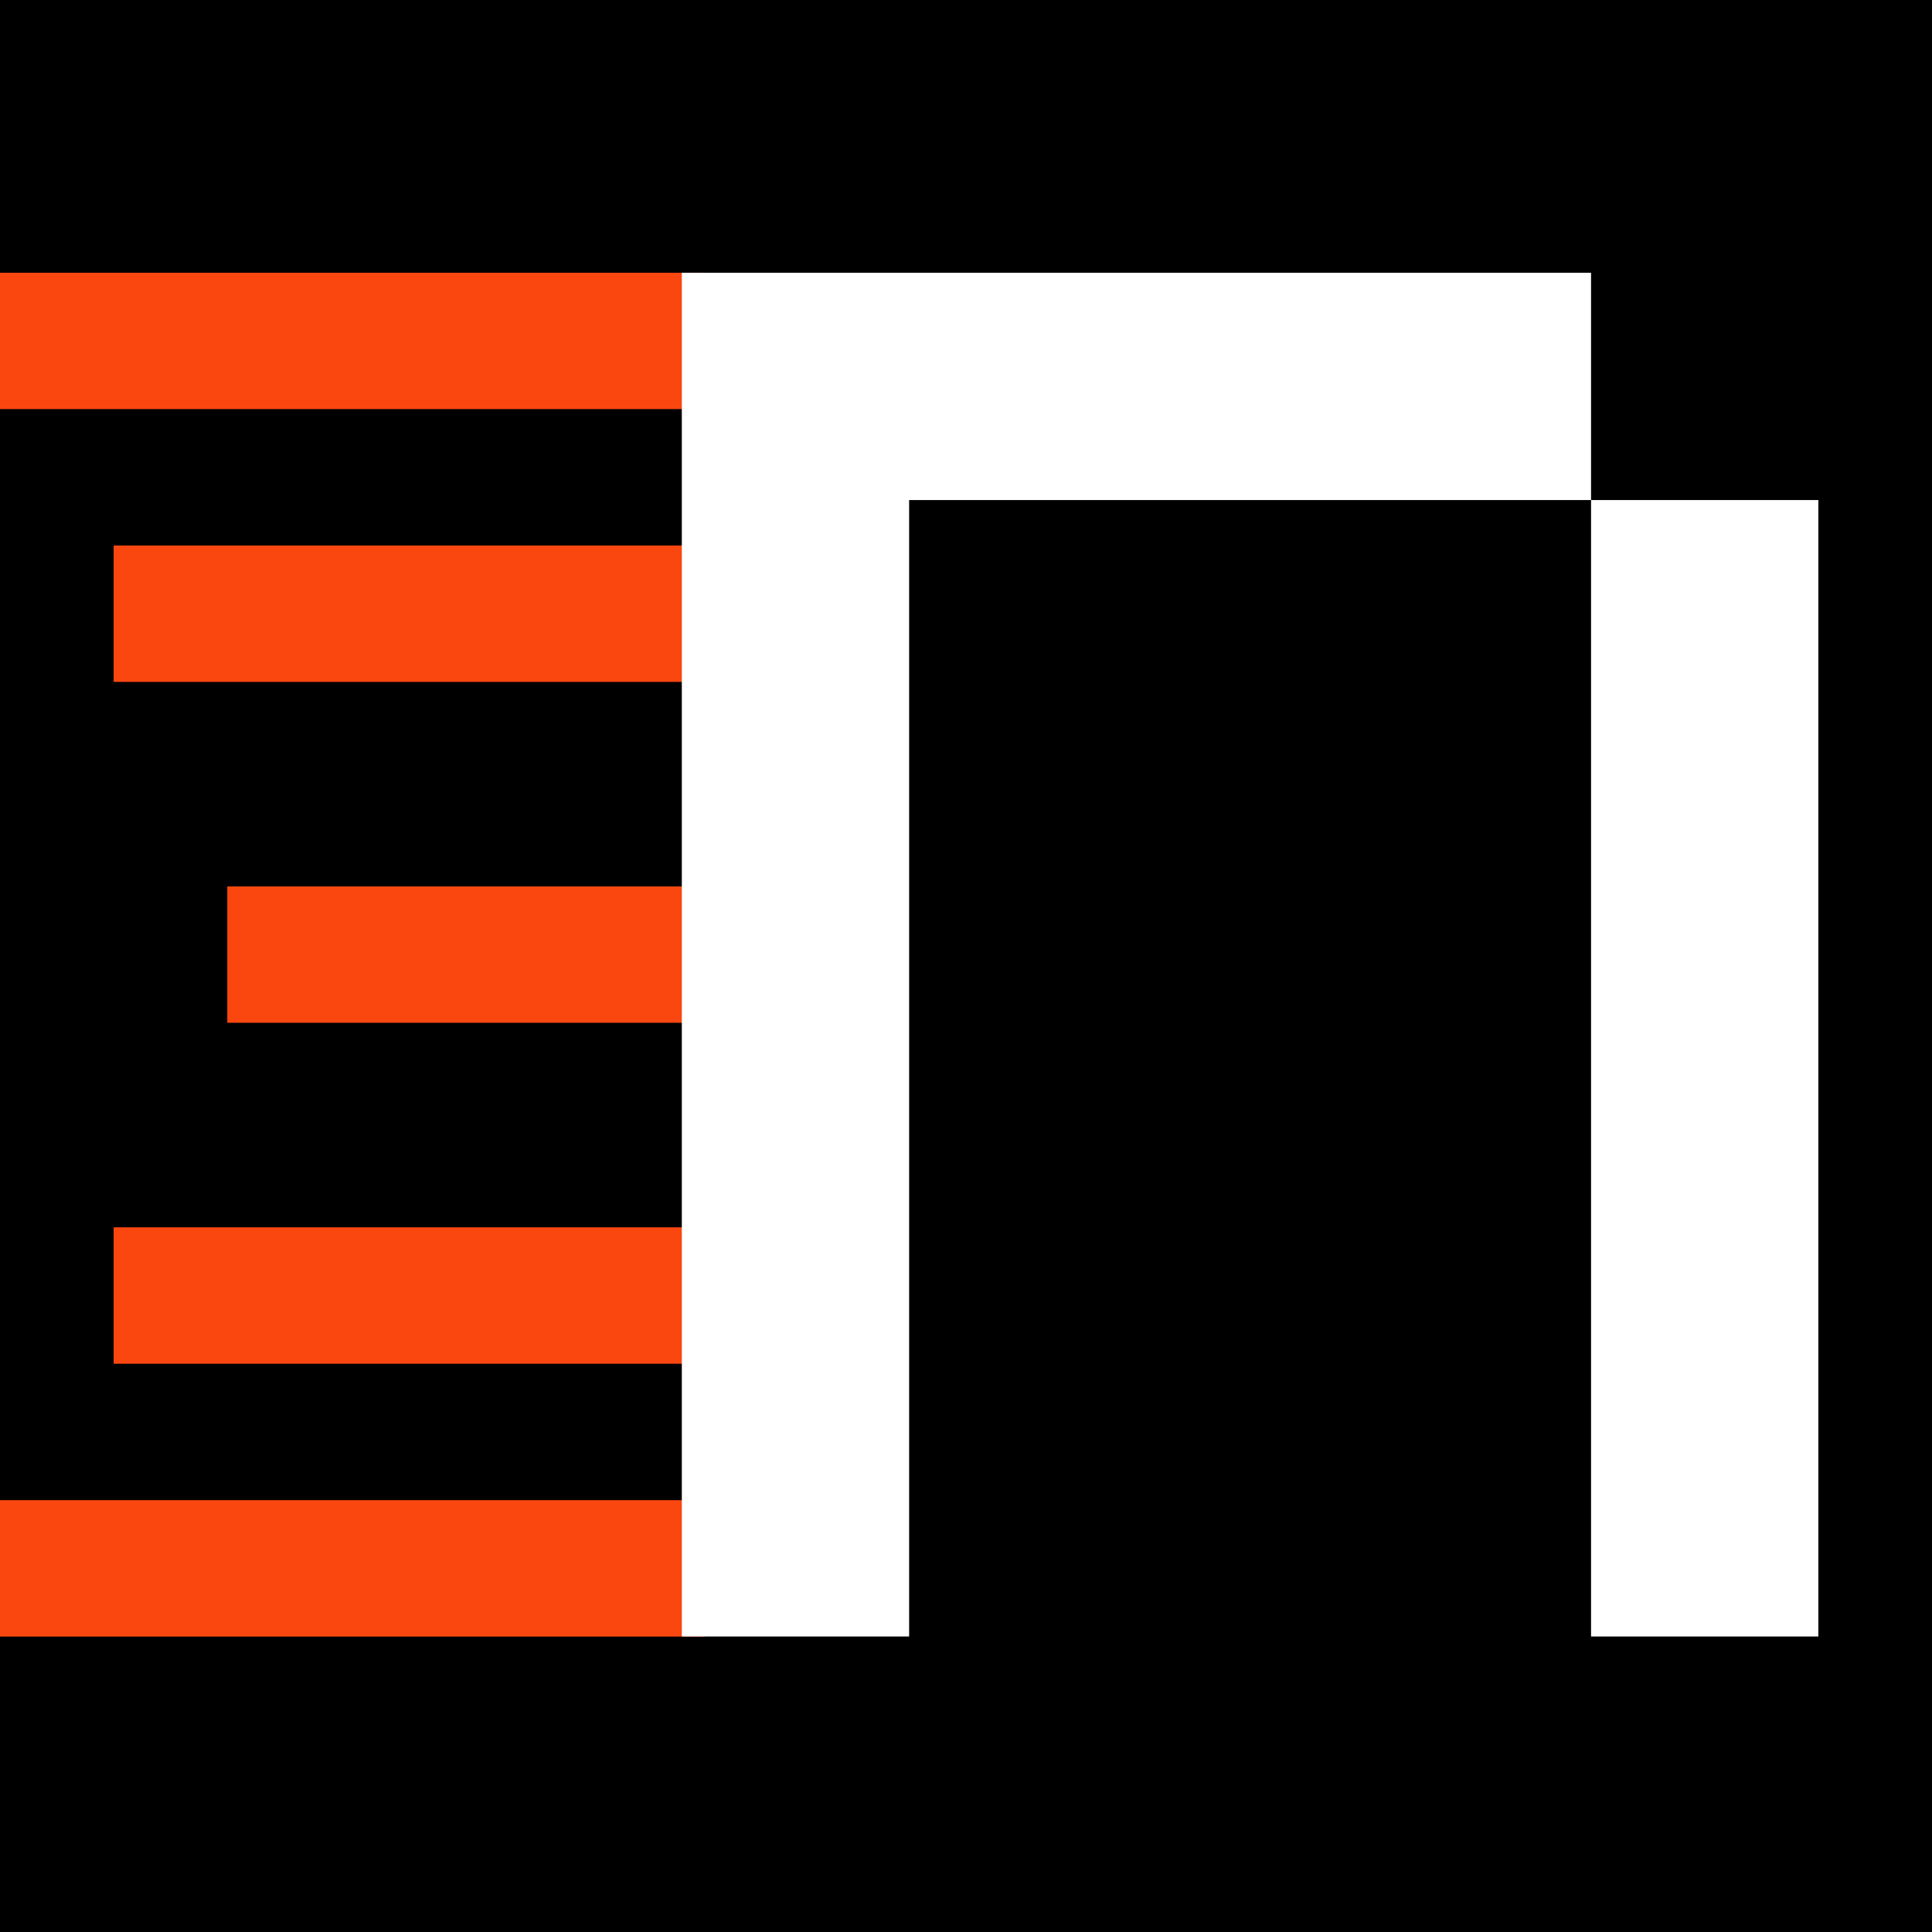
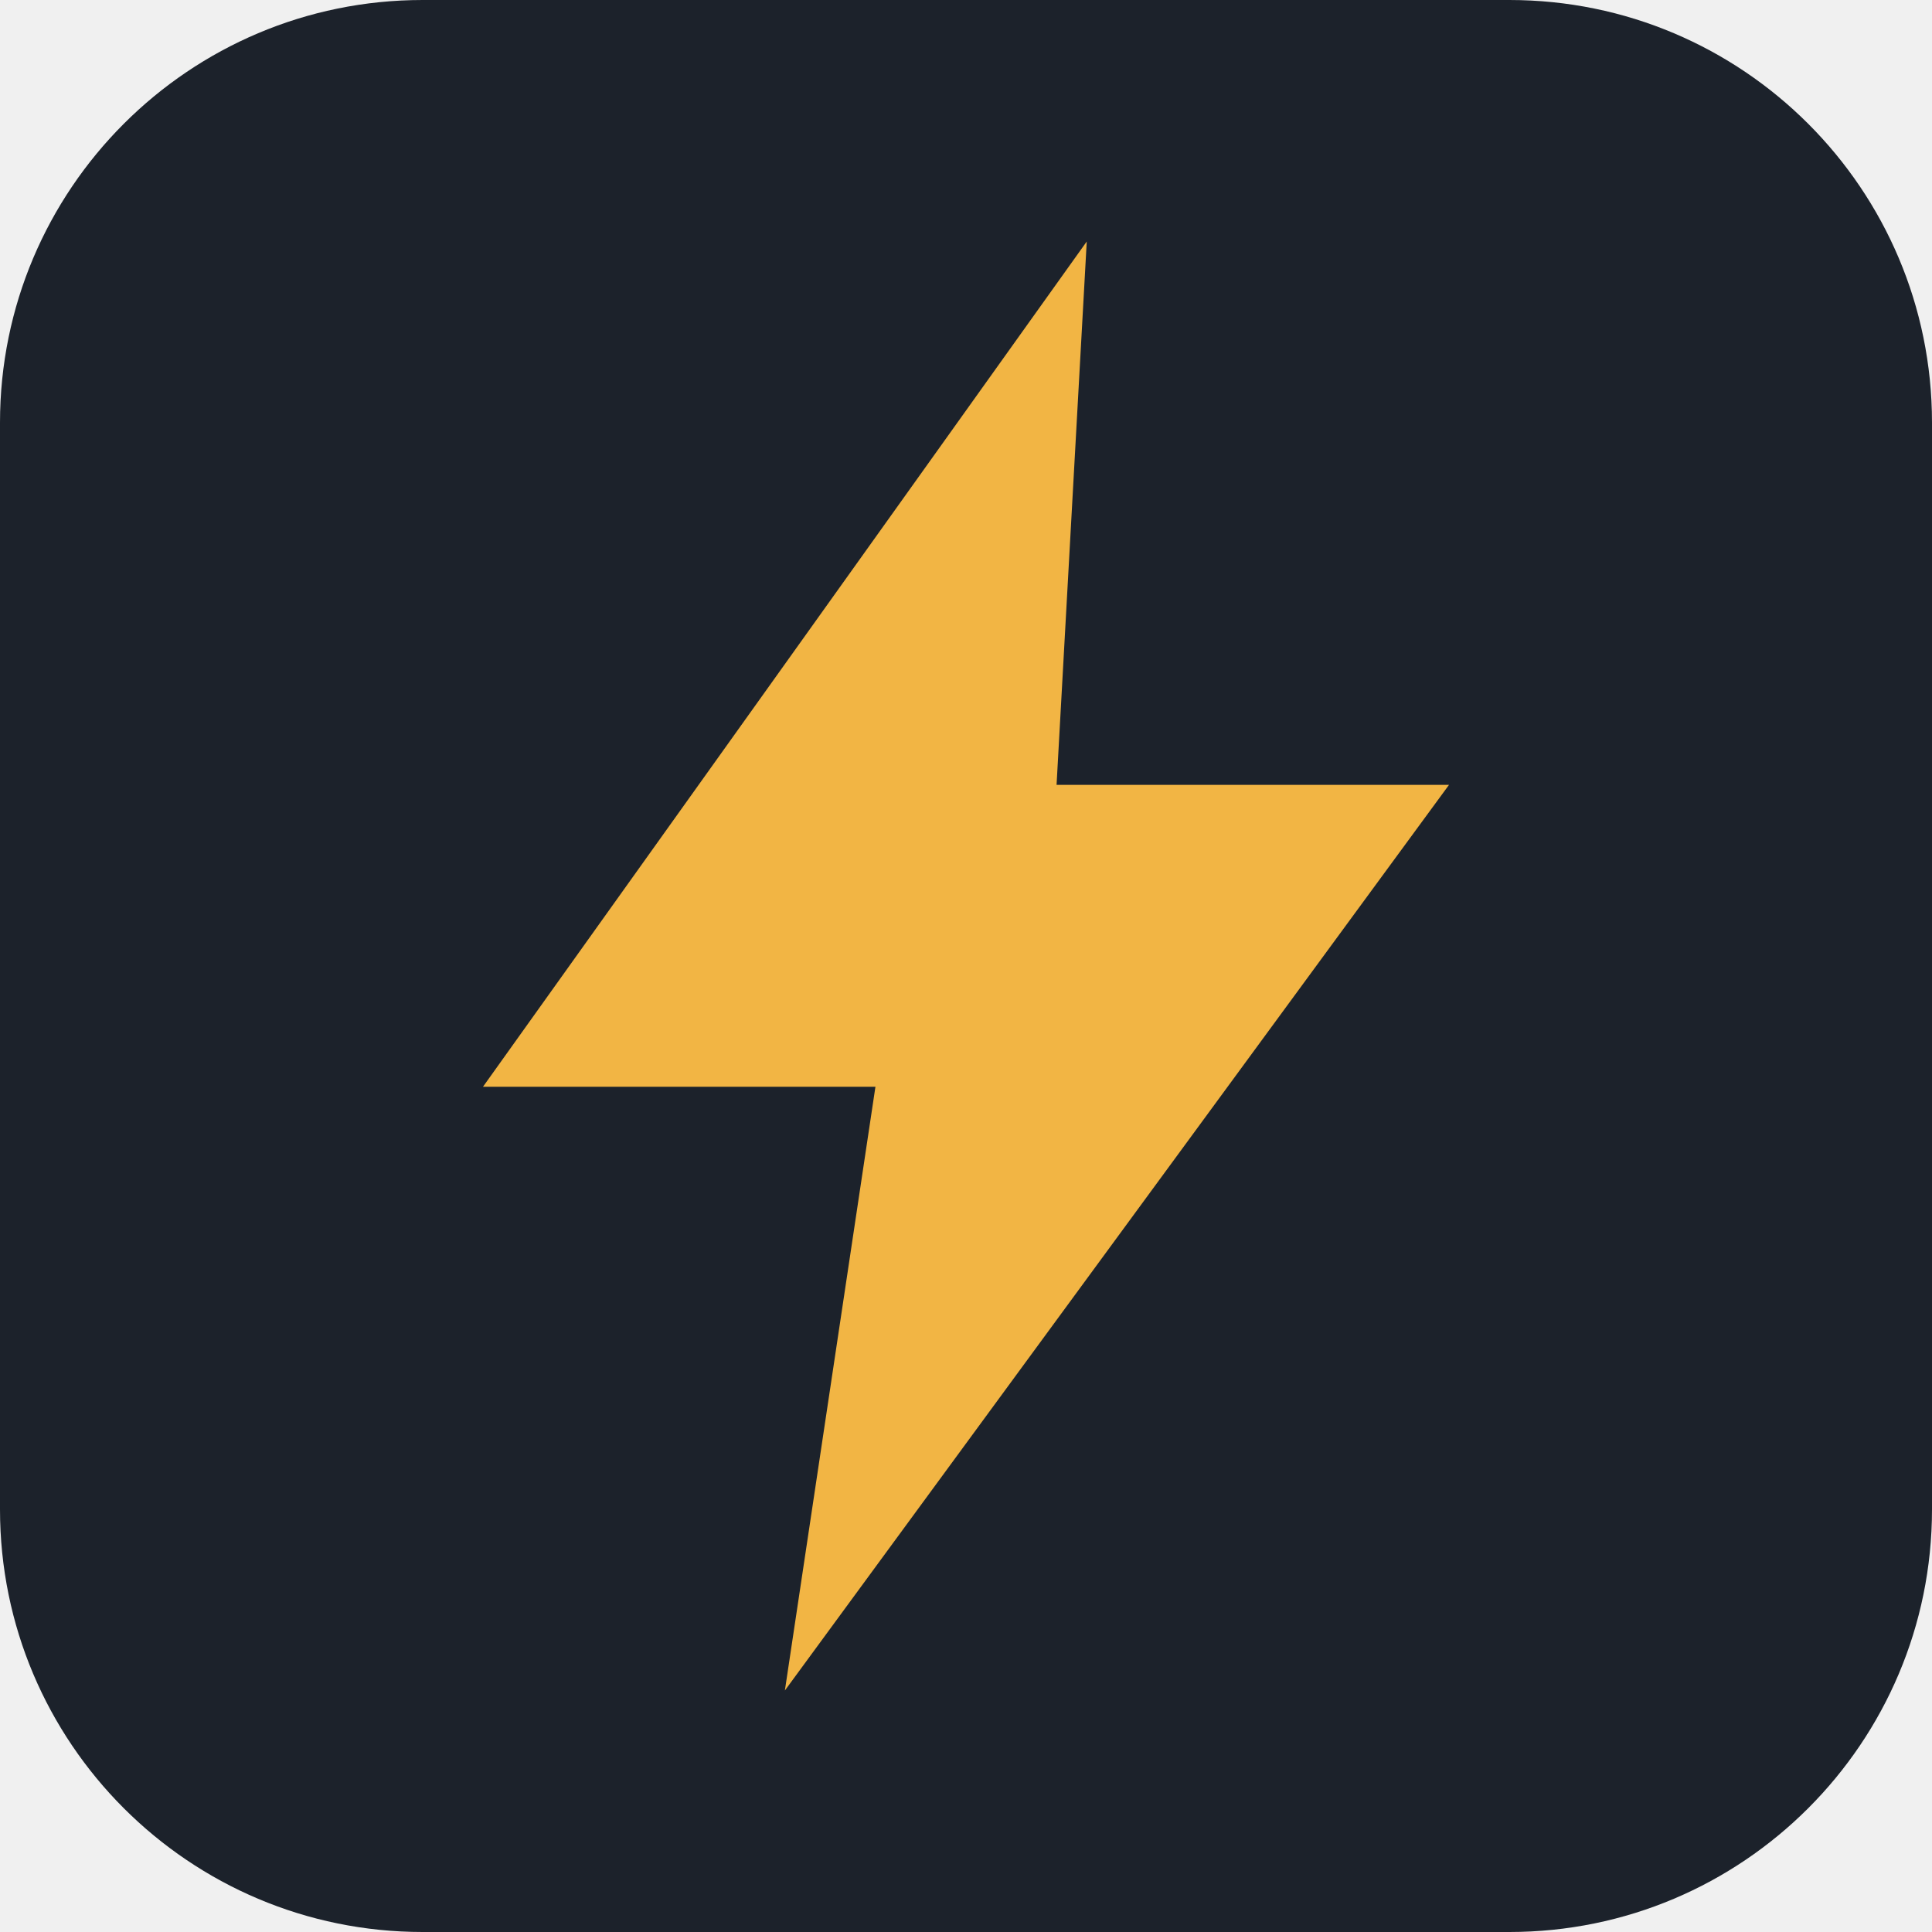
- <svg xmlns="http://www.w3.org/2000/svg" width="85" height="85" viewBox="0 0 22.49 22.49" version="1.1" id="svg8">
-   <defs id="defs2" />
-   <g id="layer1" style="display:inline">
-     <rect y="0" x="0" height="22.49" width="22.49" id="rect862" style="fill:#000000;fill-opacity:1;stroke:#ffffff;stroke-width:0" />
-   </g>
-   <g style="display:inline" id="layer2">
-     <rect style="fill:#fa4710;fill-opacity:1;stroke:#ffffff;stroke-width:0;stroke-miterlimit:4;stroke-dasharray:none;stroke-opacity:1" id="rect913" width="8.202" height="1.587" x="-1.0697714e-06" y="3.175" />
-     <rect style="fill:#fa4710;fill-opacity:1;stroke:#ffffff;stroke-width:0;stroke-miterlimit:4;stroke-dasharray:none;stroke-opacity:1" id="rect915" width="8.202" height="1.588" x="-5.9293427e-07" y="17.463" />
-     <rect style="fill:#fa4710;fill-opacity:1;stroke:#ffffff;stroke-width:0;stroke-miterlimit:4;stroke-dasharray:none;stroke-opacity:1" id="rect917" width="5.556" height="1.587" x="2.646" y="10.319" />
-     <rect style="fill:#fa4710;fill-opacity:1;stroke:#ffffff;stroke-width:0;stroke-miterlimit:4;stroke-dasharray:none;stroke-opacity:1" id="rect919" width="6.879" height="1.588" x="1.323" y="6.35" />
-     <rect y="14.287" x="1.323" height="1.588" width="6.879" id="rect919-8" style="fill:#fa4710;fill-opacity:1;stroke:#ffffff;stroke-width:0;stroke-miterlimit:4;stroke-dasharray:none;stroke-opacity:1" />
-   </g>
-   <g id="layer3" style="display:inline">
-     <path style="fill:#ffffff;fill-opacity:1;stroke:#ffffff;stroke-width:0;stroke-linecap:butt;stroke-linejoin:miter;stroke-miterlimit:4;stroke-dasharray:none;stroke-opacity:1" d="M 7.937,19.05 V 3.175 H 18.521 V 5.821 h 2.646 V 19.05 H 18.521 V 5.821 h -7.938 v 13.229 z" id="path898" />
-   </g>
+ <svg xmlns="http://www.w3.org/2000/svg" viewBox="0 0 64 64" width="64" height="64">
+   <rect width="64" height="64" rx="14" fill="#1c222b" />
+   <path d="M36 8 16 36h13l-3 20 22-30H35z" fill="#f2b544" />
</svg>
